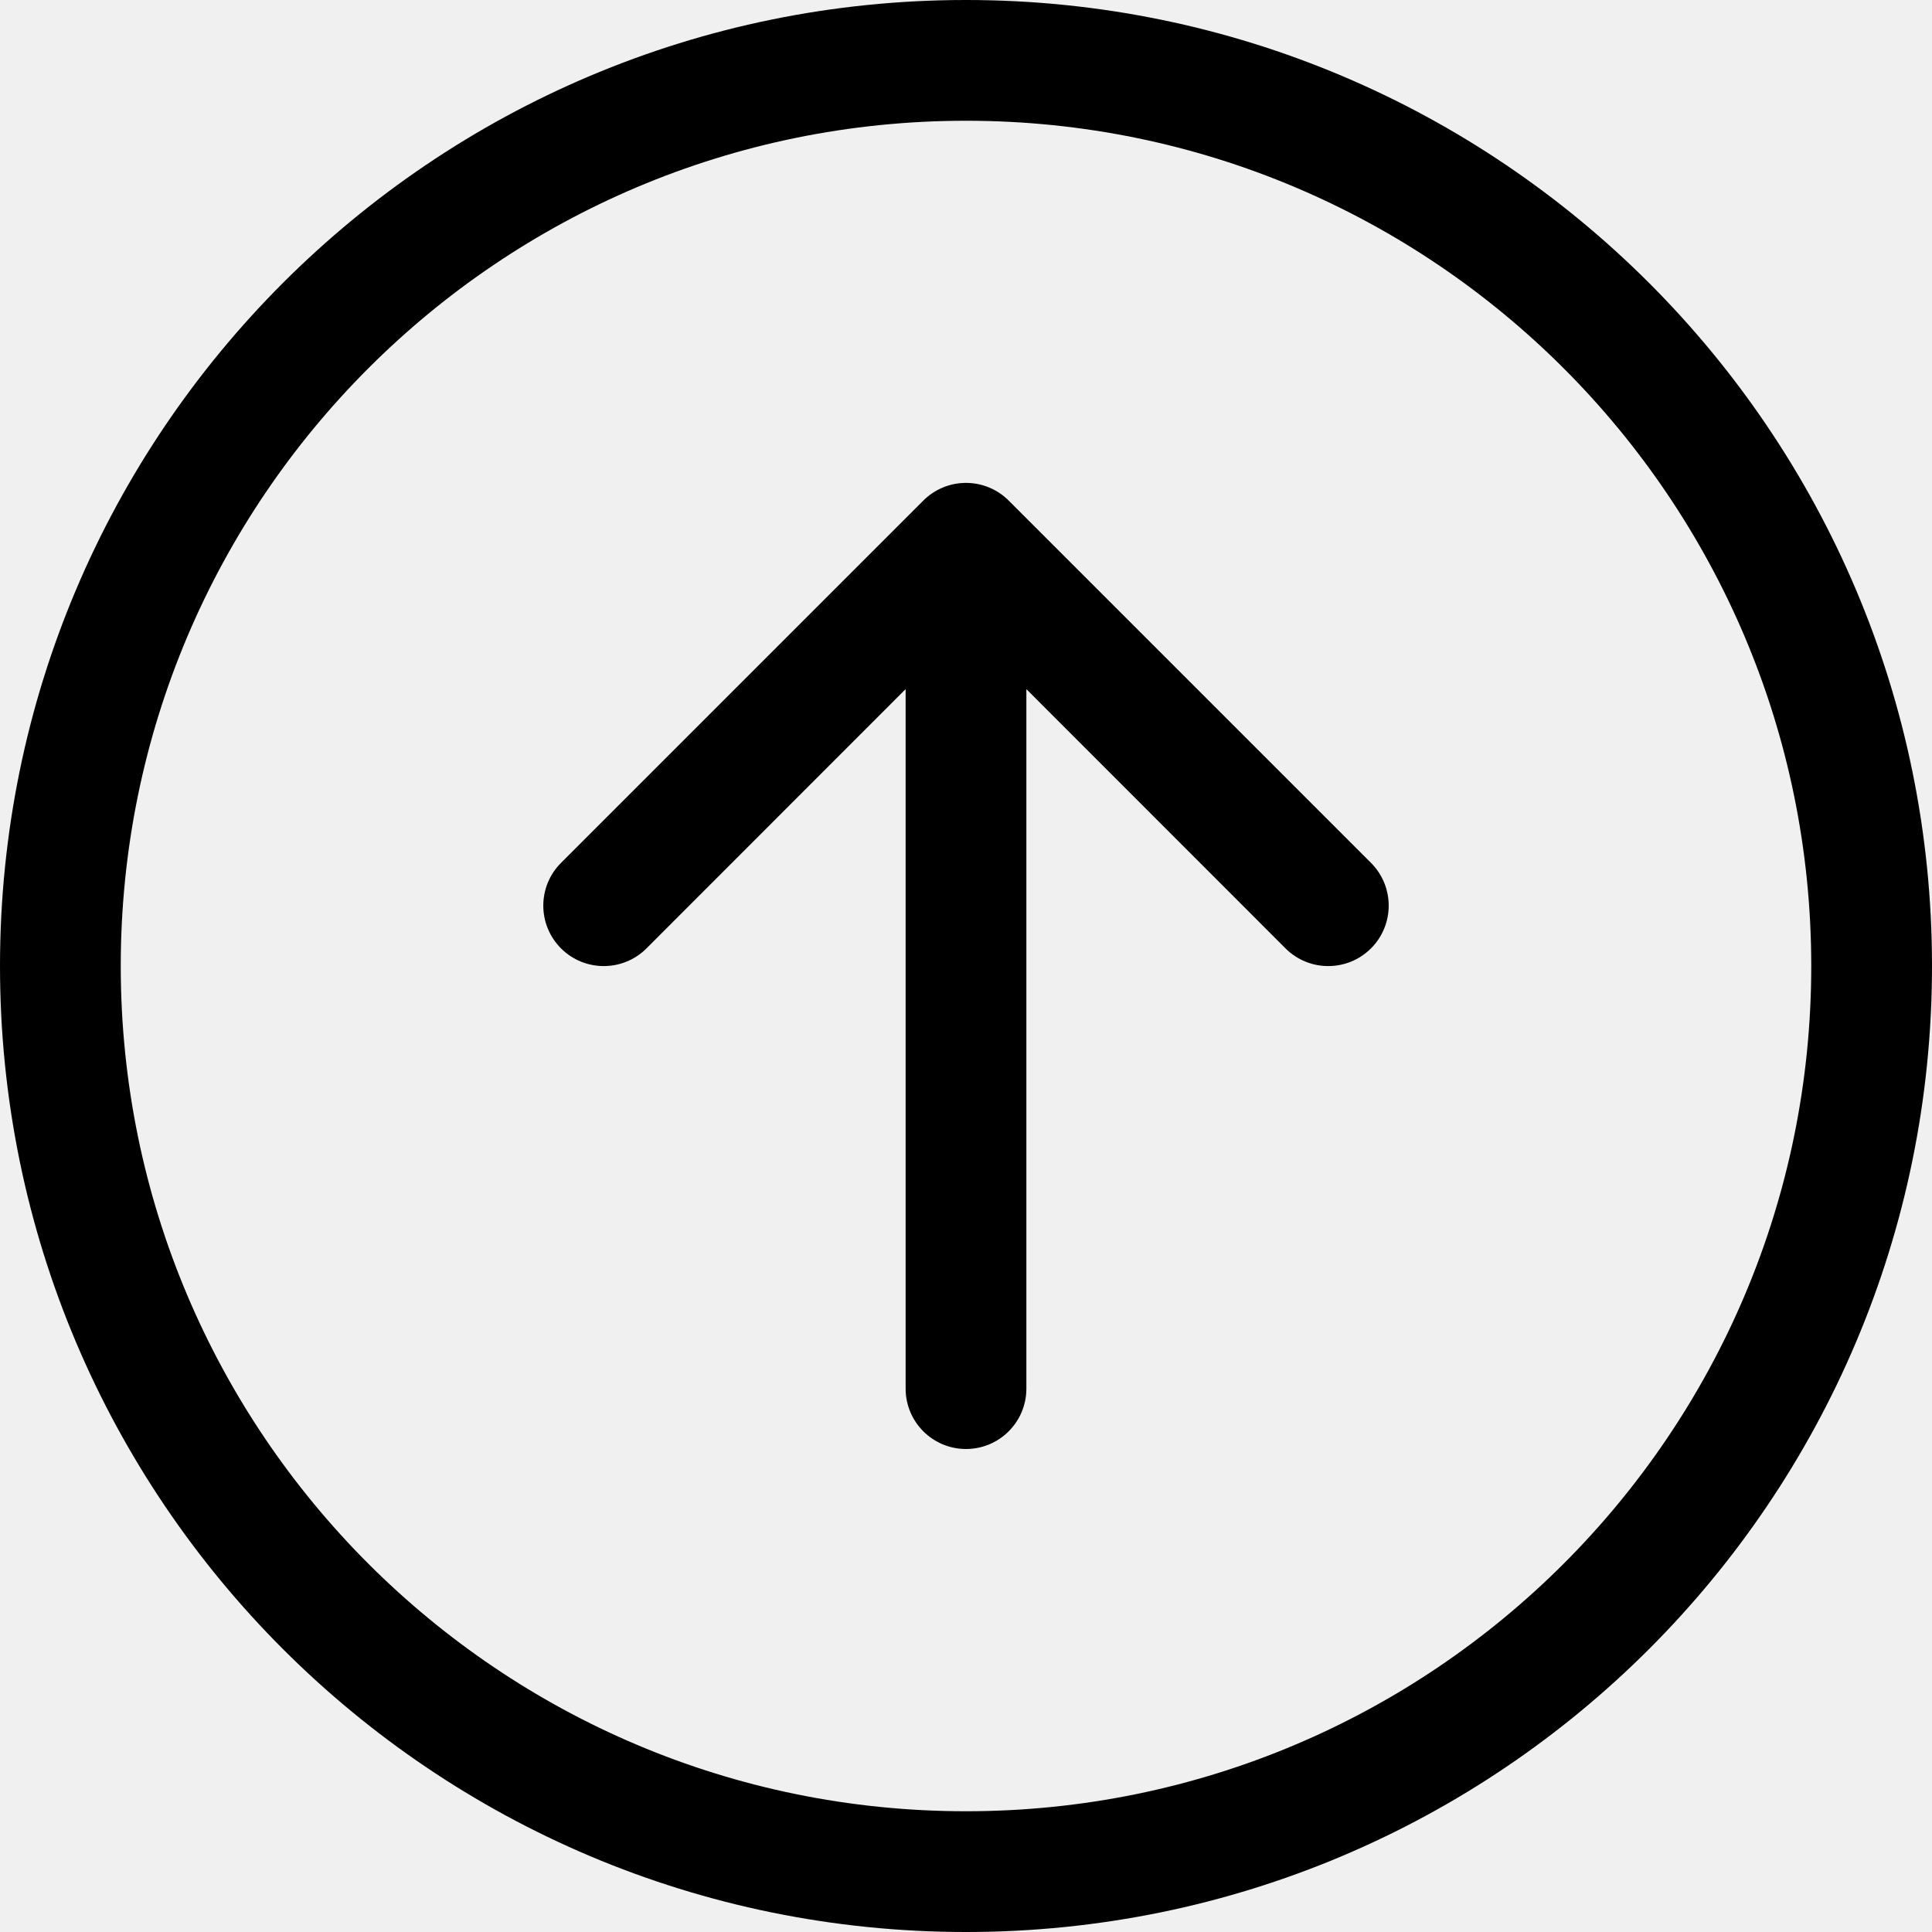
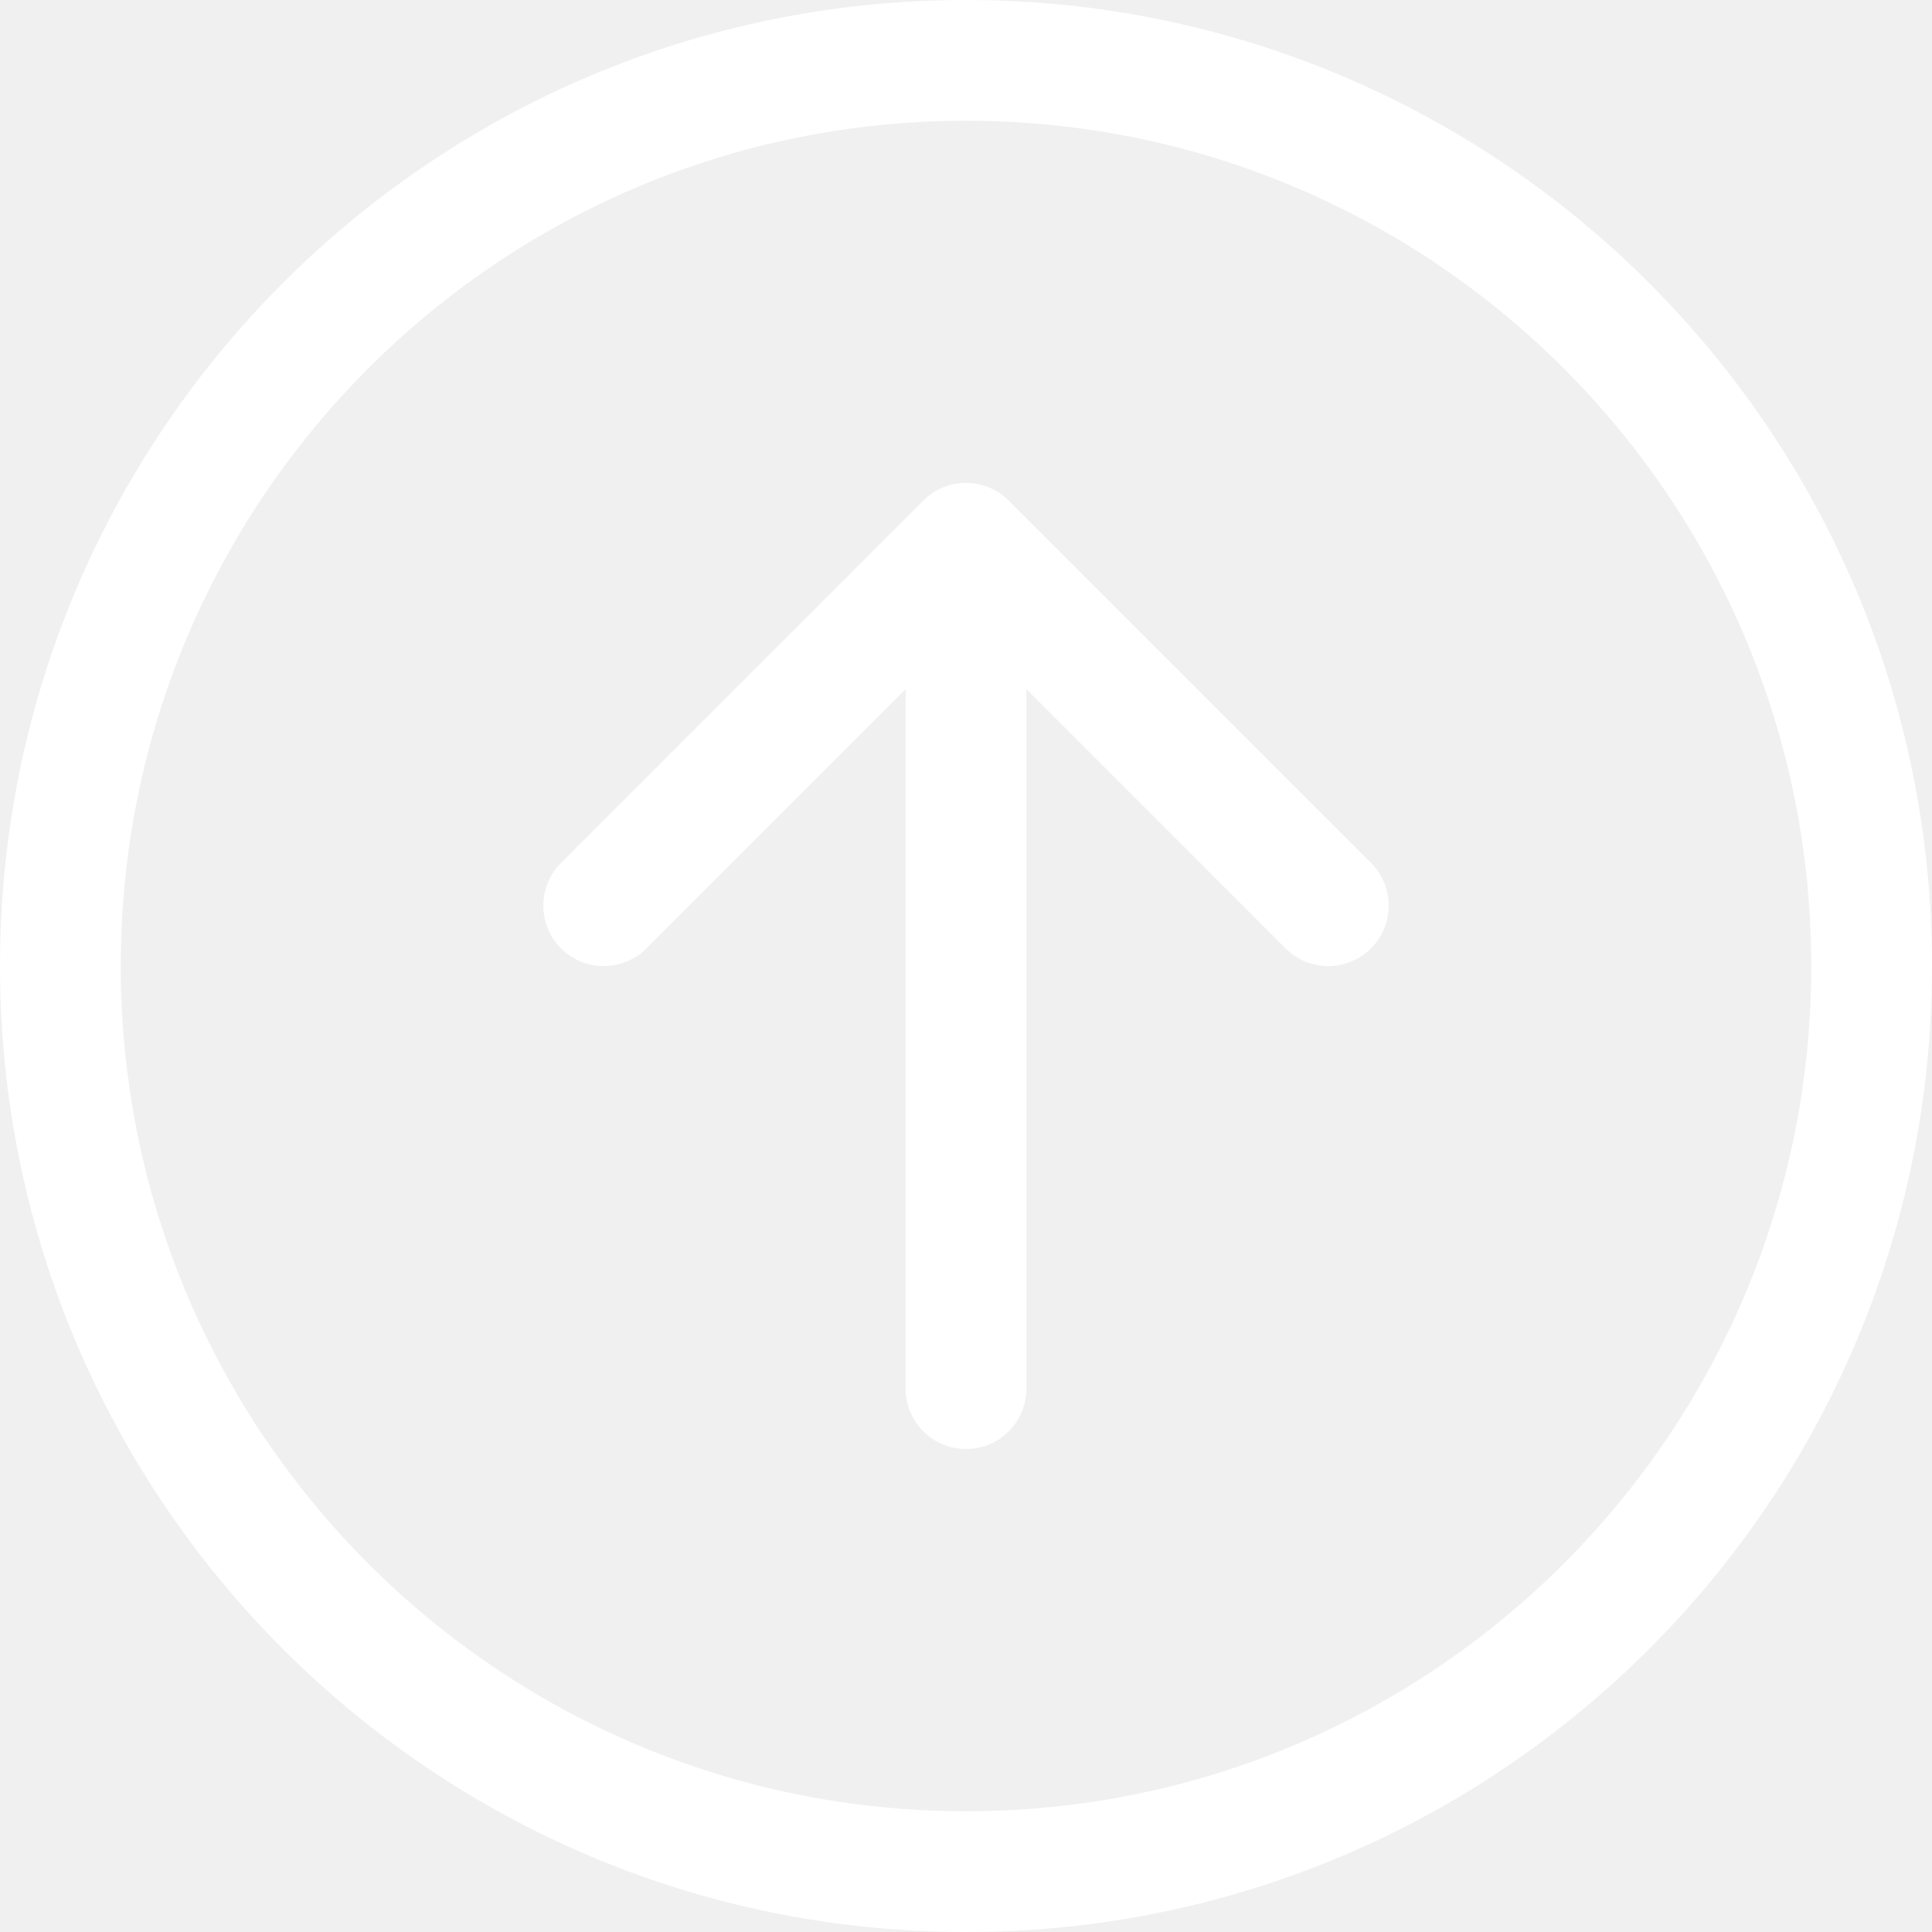
- <svg xmlns="http://www.w3.org/2000/svg" width="16" height="16" fill="currentColor" class="bi bi-arrow-up-circle" viewBox="0 0 16 16">
+ <svg xmlns="http://www.w3.org/2000/svg" width="16" height="16" fill="#ffffff" class="bi bi-arrow-up-circle" viewBox="0 0 16 16">
  <path fill-rule="evenodd" d="M1 8a7 7 0 1 0 14 0A7 7 0 0 0 1 8m15 0A8 8 0 1 1 0 8a8 8 0 0 1 16 0m-7.5 3.5a.5.5 0 0 1-1 0V5.707L5.354 7.854a.5.5 0 1 1-.708-.708l3-3a.5.5 0 0 1 .708 0l3 3a.5.5 0 0 1-.708.708L8.5 5.707z" />
</svg>
